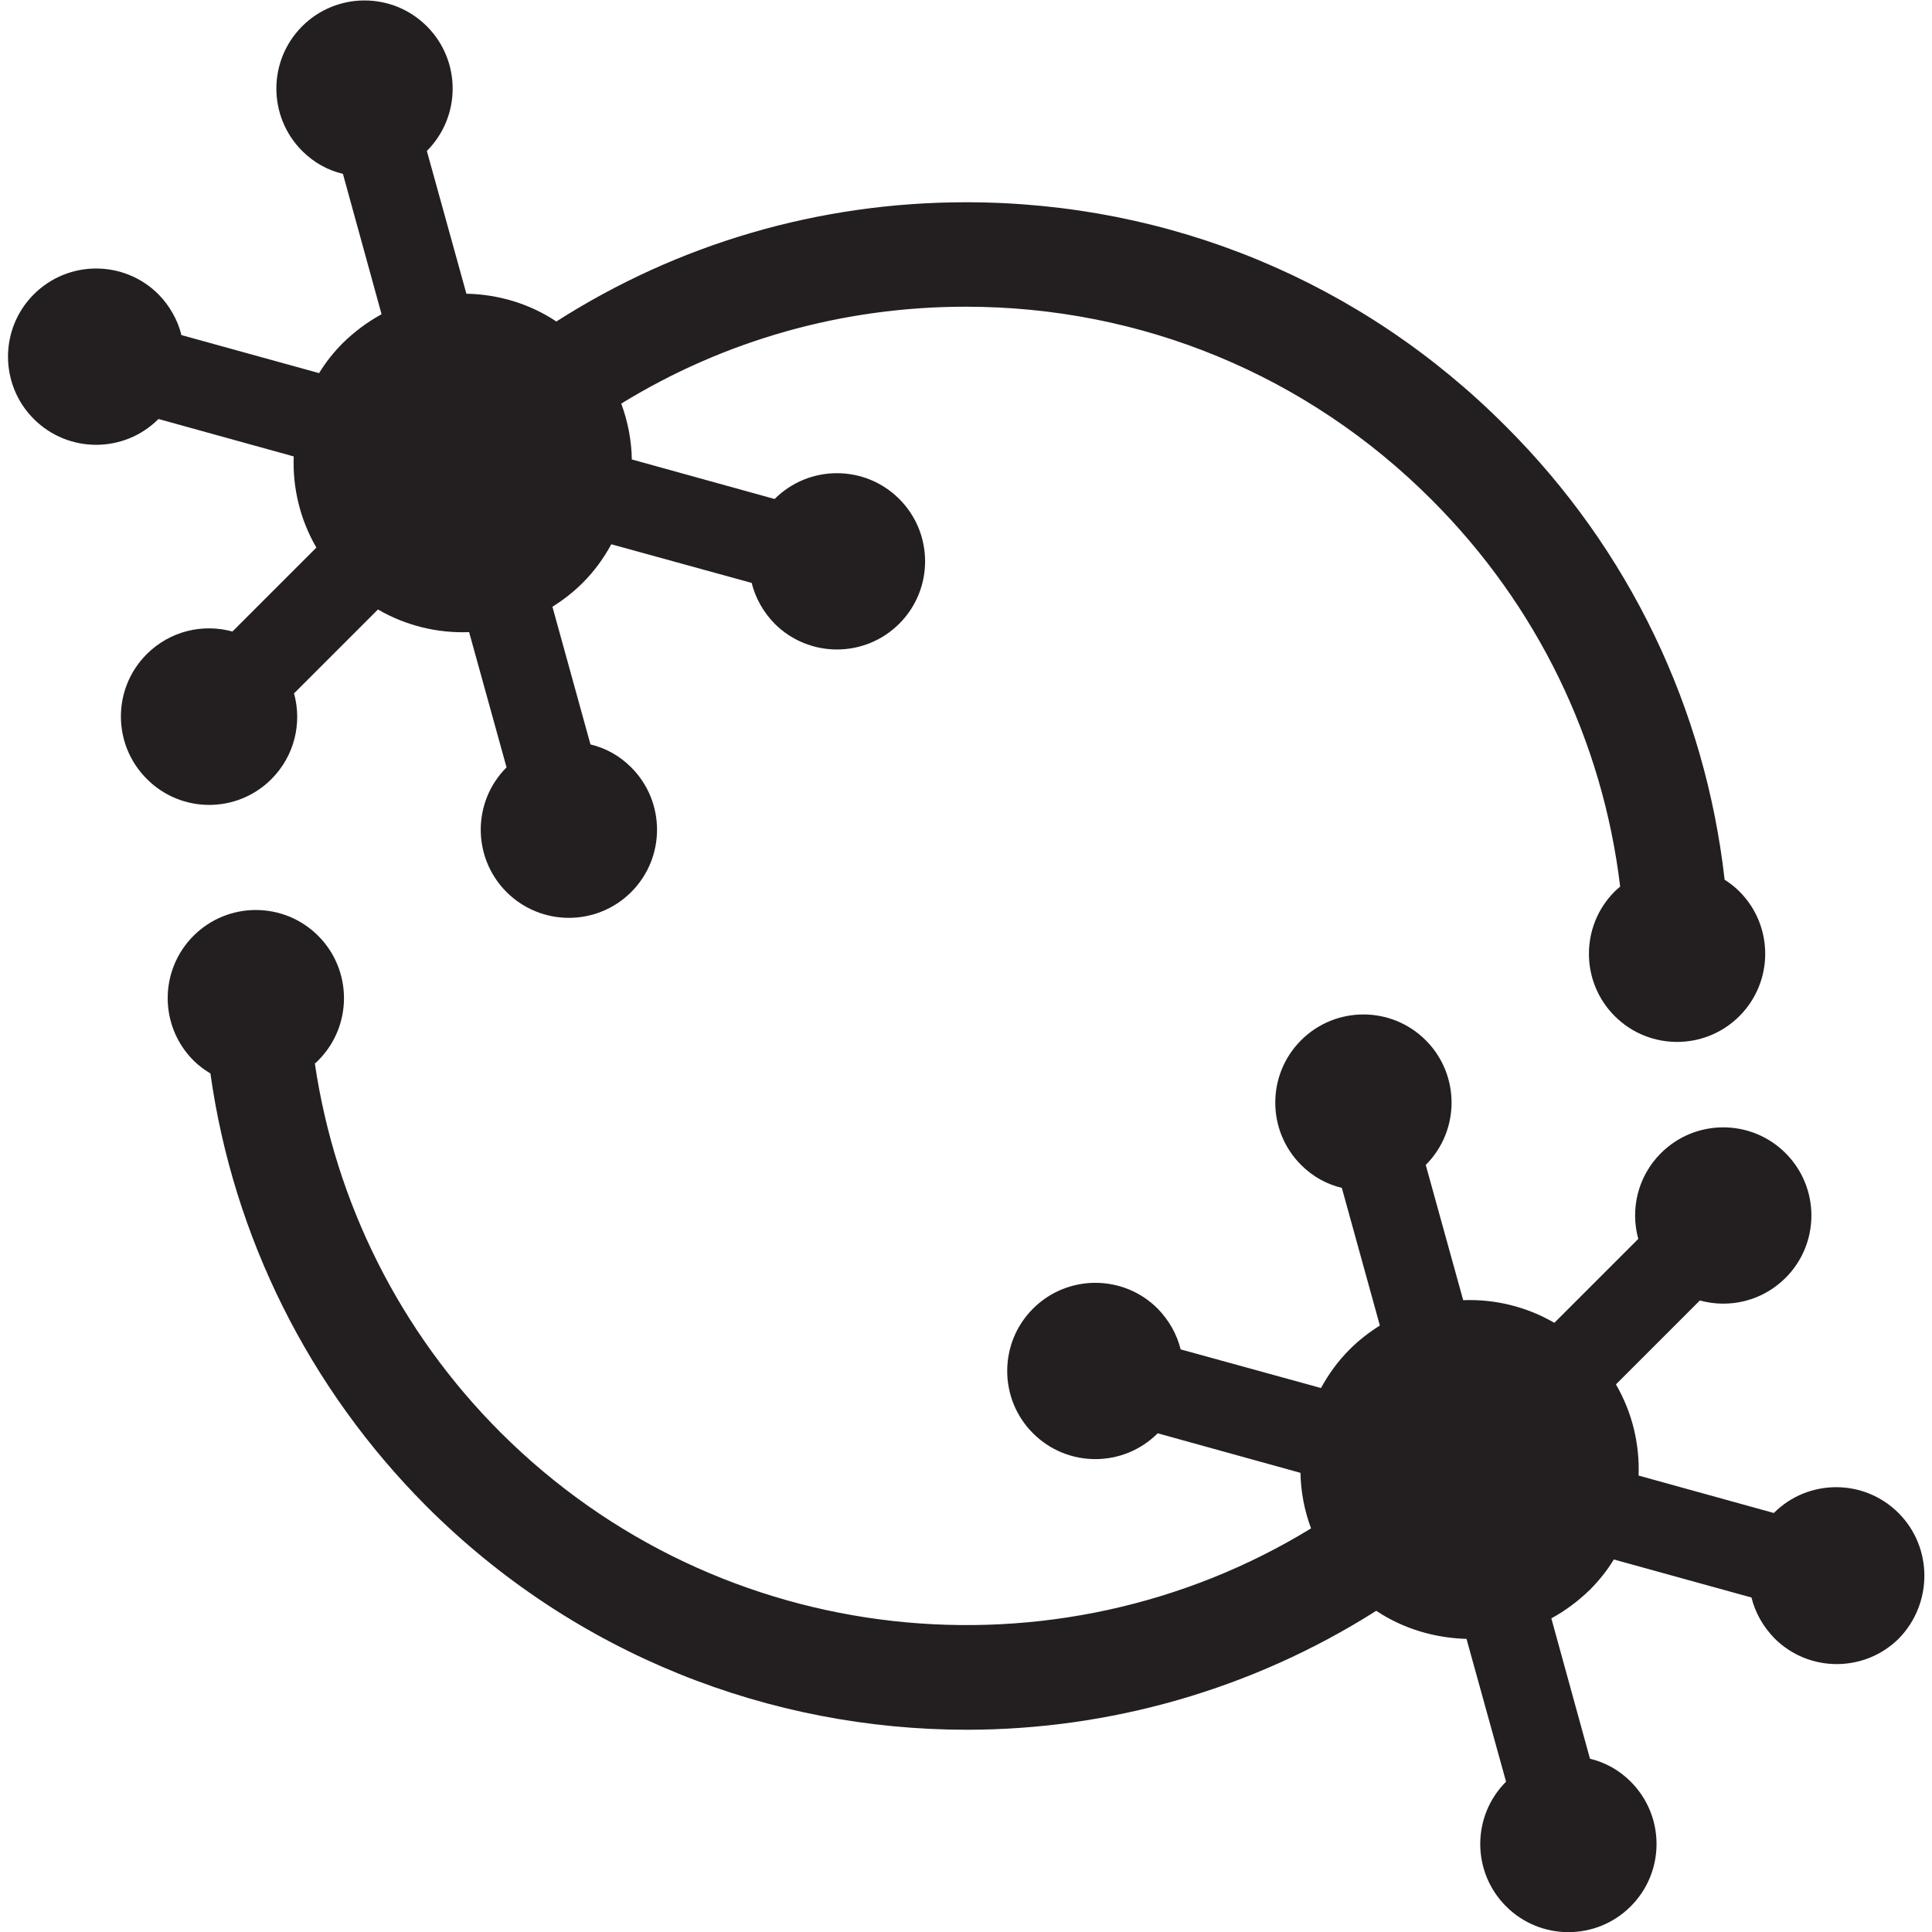
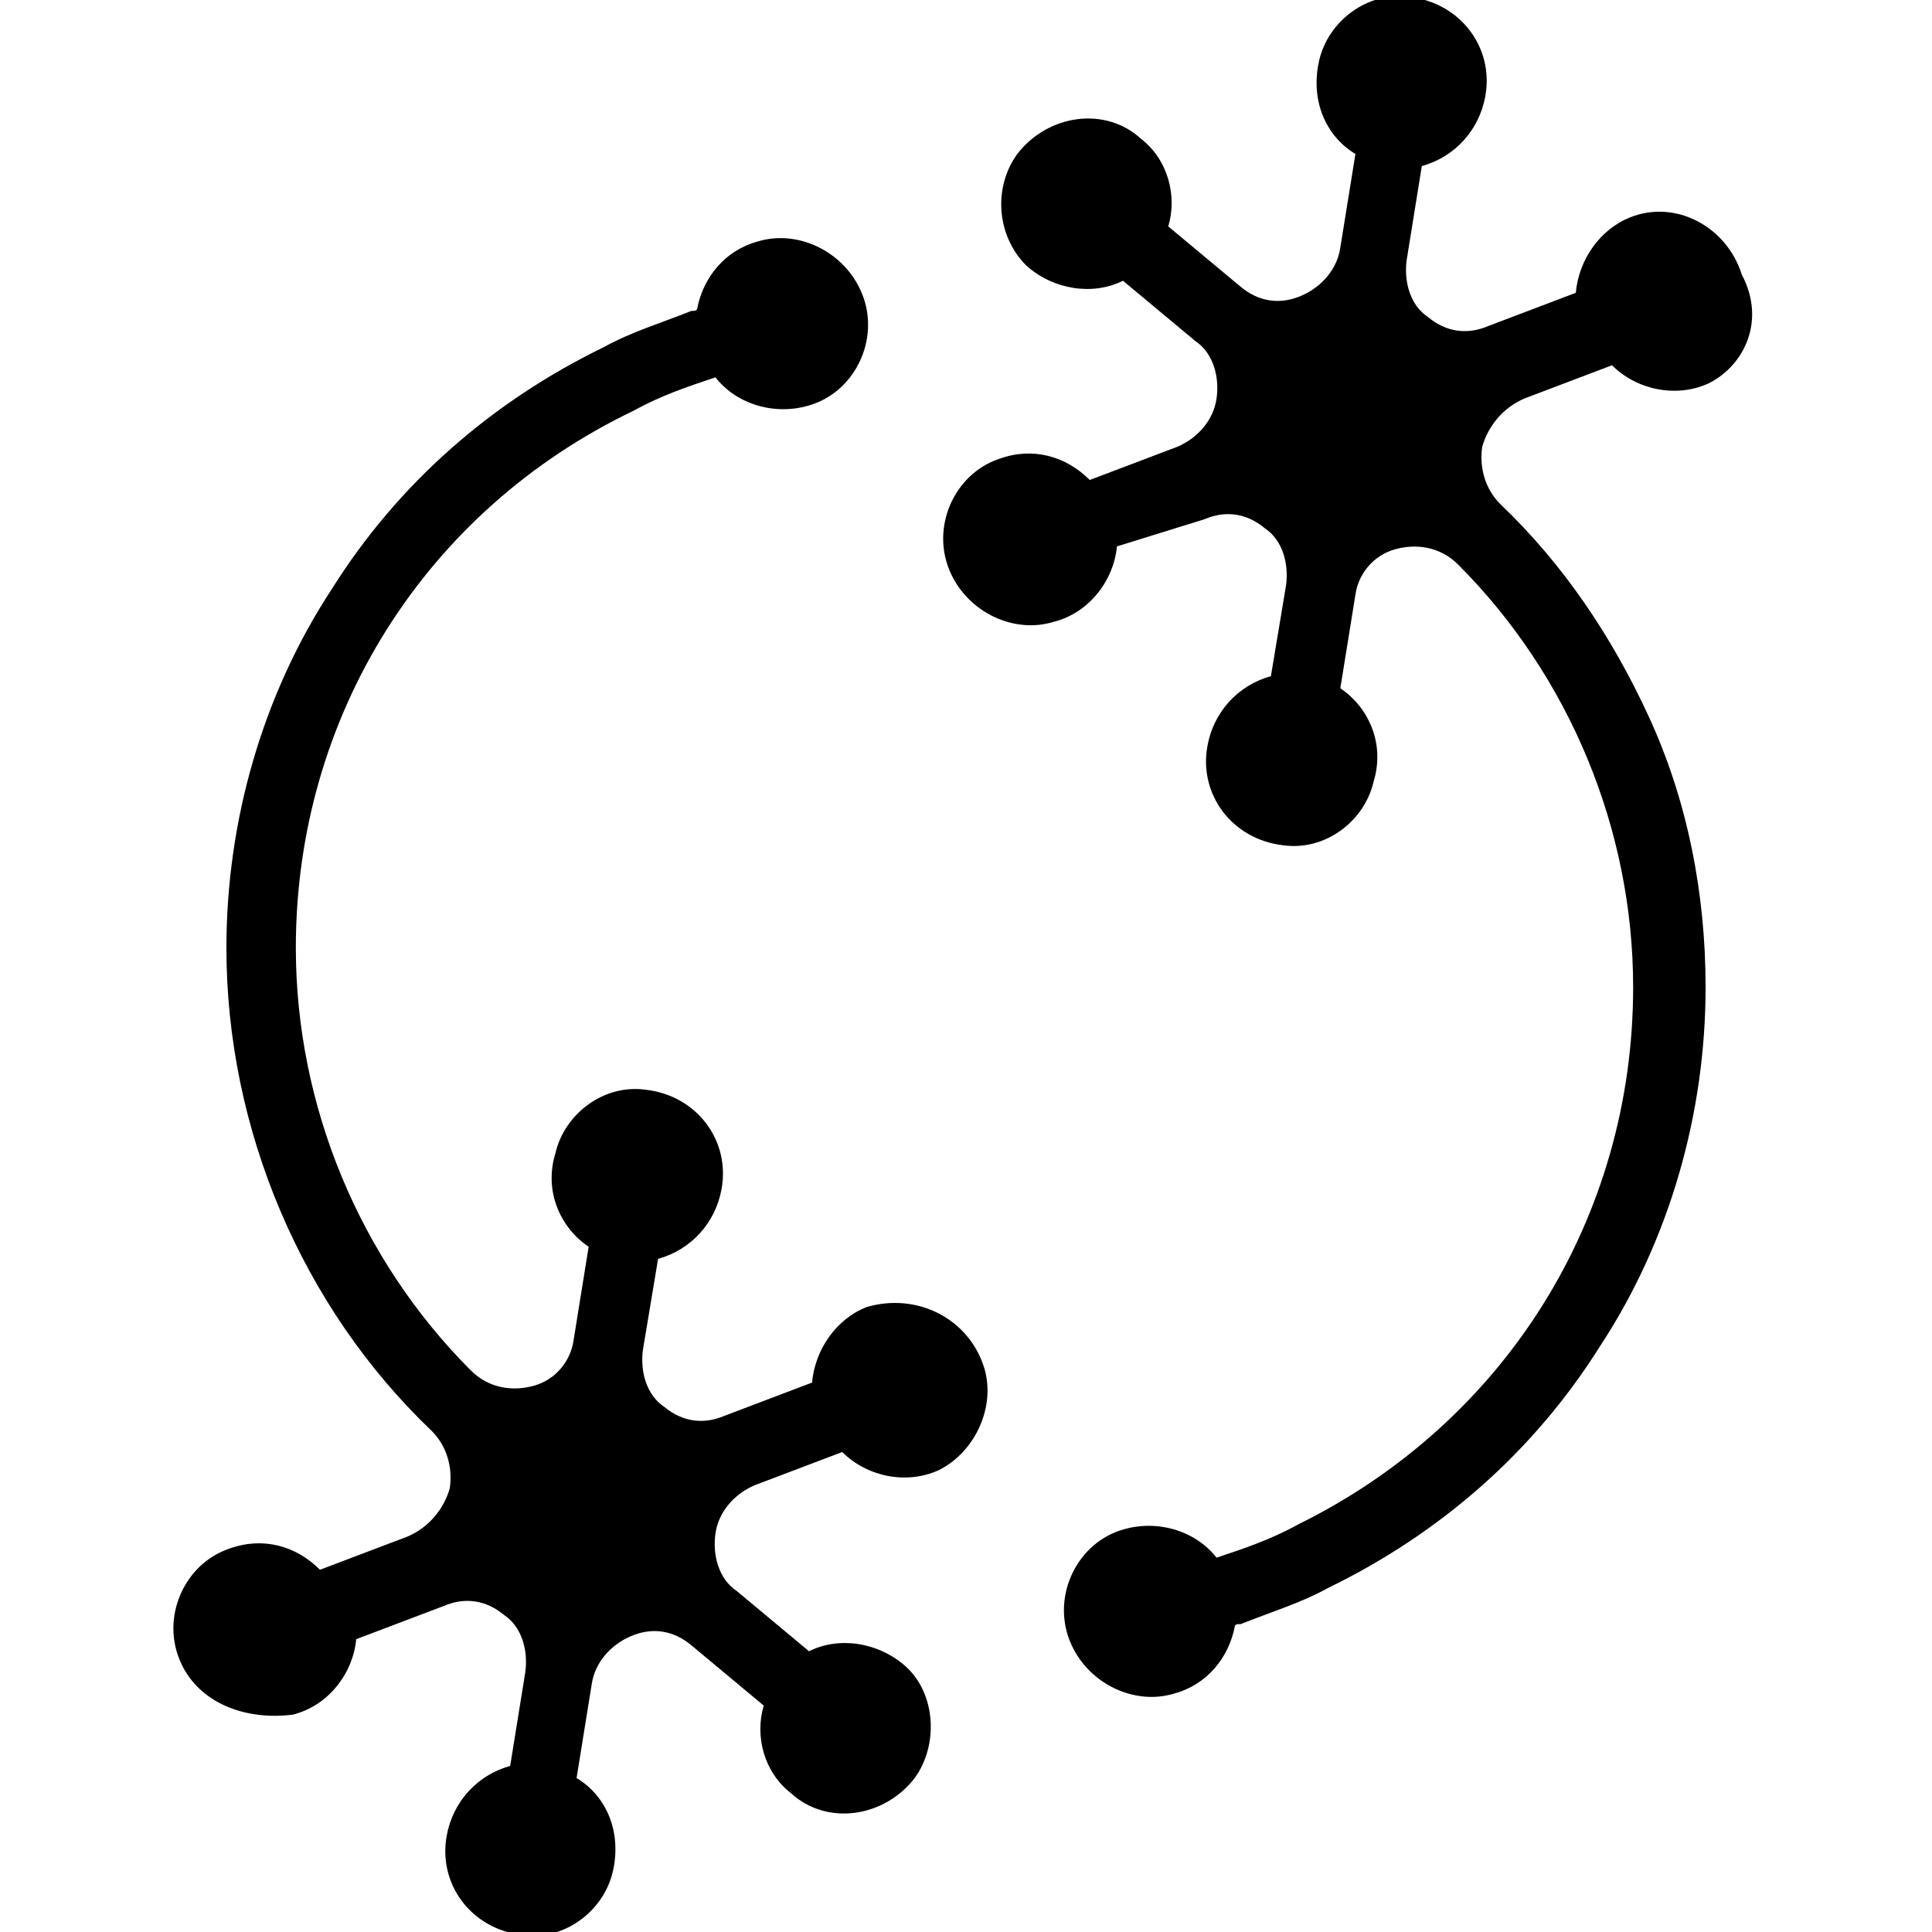
<svg xmlns="http://www.w3.org/2000/svg" version="1.1" id="Layer_1" x="0px" y="0px" viewBox="0 0 64 64" style="enable-background:new 0 0 64 64;" xml:space="preserve">
-   <style type="text/css">
- 	.st0{fill:#231F20;}
- </style>
  <g>
-     <path class="st0" d="M8.99,25.81c0.77-0.77,1.02-1.86,0.75-2.84l2.78-2.78c0.93,0.54,1.98,0.79,3.02,0.75l1.24,4.48   c-1.14,1.14-1.14,2.99,0,4.13c1.14,1.14,2.99,1.14,4.13,0c1.14-1.14,1.14-2.99,0-4.13c-0.39-0.39-0.85-0.64-1.35-0.76l-1.26-4.56   c0.35-0.22,0.69-0.48,1-0.79c0.39-0.39,0.7-0.82,0.95-1.28l4.65,1.28c0.12,0.49,0.38,0.96,0.76,1.35c1.14,1.14,2.99,1.14,4.13,0   c1.14-1.14,1.14-2.99,0-4.13c-1.14-1.14-2.99-1.14-4.13,0l-4.73-1.31c-0.01-0.63-0.13-1.25-0.35-1.85   c3.4-2.09,7.32-3.21,11.41-3.21c5.83,0,11.32,2.27,15.44,6.4c3.49,3.49,5.66,7.97,6.24,12.81c-0.06,0.05-0.12,0.1-0.18,0.16   c-1.14,1.14-1.14,2.99,0,4.13c1.14,1.14,2.99,1.14,4.13,0c1.14-1.14,1.14-2.99,0-4.13c-0.15-0.15-0.32-0.28-0.49-0.39   c-0.64-5.67-3.16-10.94-7.25-15.02C45.11,9.33,38.76,6.7,32,6.7c-4.88,0-9.55,1.38-13.57,3.95c-0.9-0.6-1.94-0.9-2.98-0.92   l-1.31-4.73c1.14-1.14,1.14-2.99,0-4.13c-1.14-1.14-2.99-1.14-4.13,0s-1.14,2.99,0,4.13c0.39,0.39,0.85,0.64,1.35,0.76l1.28,4.65   c-0.46,0.25-0.89,0.57-1.28,0.95c-0.31,0.31-0.57,0.64-0.79,1L6.01,11.1c-0.12-0.49-0.38-0.96-0.76-1.35   c-1.14-1.14-2.99-1.14-4.13,0c-1.14,1.14-1.14,2.99,0,4.13c1.14,1.14,2.99,1.14,4.13,0l4.48,1.24c-0.04,1.04,0.21,2.09,0.75,3.02   l-2.78,2.78c-0.98-0.27-2.07-0.02-2.84,0.75c-1.14,1.14-1.14,2.99,0,4.13C6,26.95,7.85,26.95,8.99,25.81z" />
-     <path class="st0" d="M62.89,50.12c-1.14-1.14-2.99-1.14-4.13,0l-4.48-1.24c0.04-1.04-0.21-2.09-0.75-3.02l2.78-2.78   c0.98,0.27,2.07,0.02,2.84-0.75c1.14-1.14,1.14-2.99,0-4.13c-1.14-1.14-2.99-1.14-4.13,0c-0.77,0.77-1.02,1.86-0.75,2.84   l-2.78,2.78c-0.93-0.54-1.98-0.79-3.02-0.75l-1.24-4.48c1.14-1.14,1.14-2.99,0-4.13c-1.14-1.14-2.99-1.14-4.13,0   c-1.14,1.14-1.14,2.99,0,4.13c0.39,0.39,0.85,0.64,1.35,0.76l1.26,4.56c-0.35,0.22-0.69,0.48-1,0.79c-0.39,0.39-0.7,0.82-0.95,1.28   l-4.65-1.28c-0.12-0.49-0.38-0.96-0.76-1.35c-1.14-1.14-2.99-1.14-4.13,0c-1.14,1.14-1.14,2.99,0,4.13c1.14,1.14,2.99,1.14,4.13,0   l4.73,1.31c0.01,0.62,0.13,1.25,0.35,1.84c-8.41,5.15-19.57,4.09-26.85-3.18c-3.33-3.33-5.47-7.61-6.15-12.22   c0.04-0.03,0.08-0.07,0.11-0.1c1.14-1.14,1.14-2.99,0-4.13c-1.14-1.14-2.99-1.14-4.13,0c-1.14,1.14-1.14,2.99,0,4.13   c0.17,0.17,0.36,0.31,0.56,0.43c0.76,5.41,3.26,10.43,7.16,14.34c4.93,4.93,11.41,7.4,17.89,7.4c4.72,0,9.44-1.32,13.57-3.94   c0.9,0.6,1.94,0.9,2.99,0.93l1.31,4.73c-1.14,1.14-1.14,2.99,0,4.13c1.14,1.14,2.99,1.14,4.13,0c1.14-1.14,1.14-2.99,0-4.13   c-0.39-0.39-0.85-0.64-1.35-0.76l-1.28-4.65c0.46-0.25,0.89-0.57,1.28-0.95c0.31-0.31,0.57-0.64,0.79-1l4.56,1.26   c0.12,0.49,0.38,0.96,0.76,1.35c1.14,1.14,2.99,1.14,4.13,0C64.03,53.11,64.03,51.26,62.89,50.12z" />
+     <g>
+       <path d="M32.6,45.3c0.4,1.3-0.3,2.8-1.5,3.4c-1.1,0.5-2.4,0.2-3.2-0.6l-2.9,1.1c-0.7,0.3-1.2,0.9-1.3,1.6v0    c-0.1,0.7,0.1,1.5,0.7,1.9l2.4,2c1-0.5,2.3-0.3,3.2,0.5c1,0.9,1.1,2.6,0.3,3.7c-1,1.3-2.9,1.6-4.1,0.5c-0.9-0.7-1.2-1.9-0.9-2.9    c0,0,0,0,0,0l-2.4-2c-0.6-0.5-1.3-0.6-2-0.3l0,0c-0.7,0.3-1.2,0.9-1.3,1.6l-0.5,3.1c1,0.6,1.5,1.8,1.2,3.1c-0.3,1.3-1.6,2.3-3,2.1    c-1.7-0.2-2.8-1.7-2.5-3.3c0.2-1.1,1-2,2.1-2.3c0,0,0,0,0,0l0.5-3.1c0.1-0.7-0.1-1.5-0.7-1.9h0c-0.6-0.5-1.3-0.6-2-0.3l-2.9,1.1    c-0.1,1.1-0.9,2.2-2.1,2.5C8.1,57,6.6,56.4,6,55.1c-0.7-1.5,0.1-3.3,1.6-3.8c1.1-0.4,2.2-0.1,3,0.7c0,0,0,0,0,0l2.9-1.1    c0.7-0.3,1.2-0.9,1.4-1.6v0c0.1-0.7-0.1-1.4-0.6-1.9c-4.3-4.1-6.8-10-6.8-16c0-4.2,1.2-8.4,3.5-11.9c2.2-3.5,5.3-6.2,9-8    c0.9-0.5,1.9-0.8,2.9-1.2c0.1,0,0.2,0,0.2-0.1c0.2-1,0.9-1.9,2-2.2c1.3-0.4,2.8,0.3,3.4,1.6c0.7,1.5-0.1,3.3-1.6,3.8    c-1.2,0.4-2.5,0-3.2-0.9c0,0,0,0,0,0c-0.9,0.3-1.8,0.6-2.7,1.1C14.1,16.9,9.8,23.7,9.8,31.4c0,5.2,2.1,10.3,5.8,14    c0.6,0.6,1.4,0.7,2.1,0.5h0c0.7-0.2,1.2-0.8,1.3-1.5l0.5-3.1c-0.9-0.6-1.5-1.8-1.1-3.1c0.3-1.3,1.6-2.3,3-2.1    c1.7,0.2,2.8,1.7,2.5,3.3c-0.2,1.1-1,2-2.1,2.3l-0.5,3c-0.1,0.7,0.1,1.5,0.7,1.9h0c0.6,0.5,1.3,0.6,2,0.3l2.9-1.1    c0.1-1.1,0.8-2.1,1.8-2.5C30.4,42.8,32.1,43.7,32.6,45.3z" />
+       <path d="M56.6,12.7c-1.1,0.5-2.4,0.2-3.2-0.6l-2.9,1.1c-0.7,0.3-1.2,0.9-1.4,1.6v0c-0.1,0.7,0.1,1.4,0.6,1.9c2.1,2,3.7,4.4,4.9,7    c1.3,2.8,1.9,5.9,1.9,9c0,4.2-1.2,8.4-3.5,11.9c-2.2,3.5-5.3,6.2-9,8c-0.9,0.5-1.9,0.8-2.9,1.2c-0.1,0-0.2,0-0.2,0.1    c-0.2,1-0.9,1.9-2,2.2c-1.3,0.4-2.8-0.3-3.4-1.6c-0.7-1.5,0.1-3.3,1.6-3.8c1.2-0.4,2.5,0,3.2,0.9c0,0,0,0,0,0    c0.9-0.3,1.8-0.6,2.7-1.1c6.9-3.4,11.1-10.2,11.1-17.8c0-5.2-2.1-10.3-5.8-14c-0.6-0.6-1.4-0.7-2.1-0.5l0,0    c-0.7,0.2-1.2,0.8-1.3,1.5l-0.5,3.1c0.9,0.6,1.5,1.8,1.1,3.1c-0.3,1.3-1.6,2.3-3,2.1c-1.7-0.2-2.8-1.7-2.5-3.3    c0.2-1.1,1-2,2.1-2.3l0.5-3c0.1-0.7-0.1-1.5-0.7-1.9l0,0c-0.6-0.5-1.3-0.6-2-0.3L37,18.1c-0.1,1.1-0.9,2.2-2.1,2.5    c-1.3,0.4-2.8-0.3-3.4-1.6c-0.7-1.5,0.1-3.3,1.6-3.8c1.1-0.4,2.2-0.1,3,0.7l2.9-1.1c0.7-0.3,1.2-0.9,1.3-1.6v0    c0.1-0.7-0.1-1.5-0.7-1.9l-2.4-2c-1,0.5-2.3,0.3-3.2-0.5c-1-1-1.1-2.6-0.3-3.7c1-1.3,2.9-1.6,4.1-0.5c0.9,0.7,1.2,1.9,0.9,2.9    l2.4,2c0.6,0.5,1.3,0.6,2,0.3v0c0.7-0.3,1.2-0.9,1.3-1.6l0.5-3.1c-1-0.6-1.5-1.8-1.2-3.1c0.3-1.3,1.6-2.3,3-2.1    c1.7,0.2,2.8,1.7,2.5,3.3c-0.2,1.1-1,2-2.1,2.3l-0.5,3.1c-0.1,0.7,0.1,1.5,0.7,1.9l0,0c0.6,0.5,1.3,0.6,2,0.3l2.9-1.1    c0.1-1.1,0.8-2.1,1.8-2.5c1.5-0.6,3.2,0.3,3.7,1.9C58.5,10.6,57.8,12.1,56.6,12.7z" />
+     </g>
  </g>
</svg>
